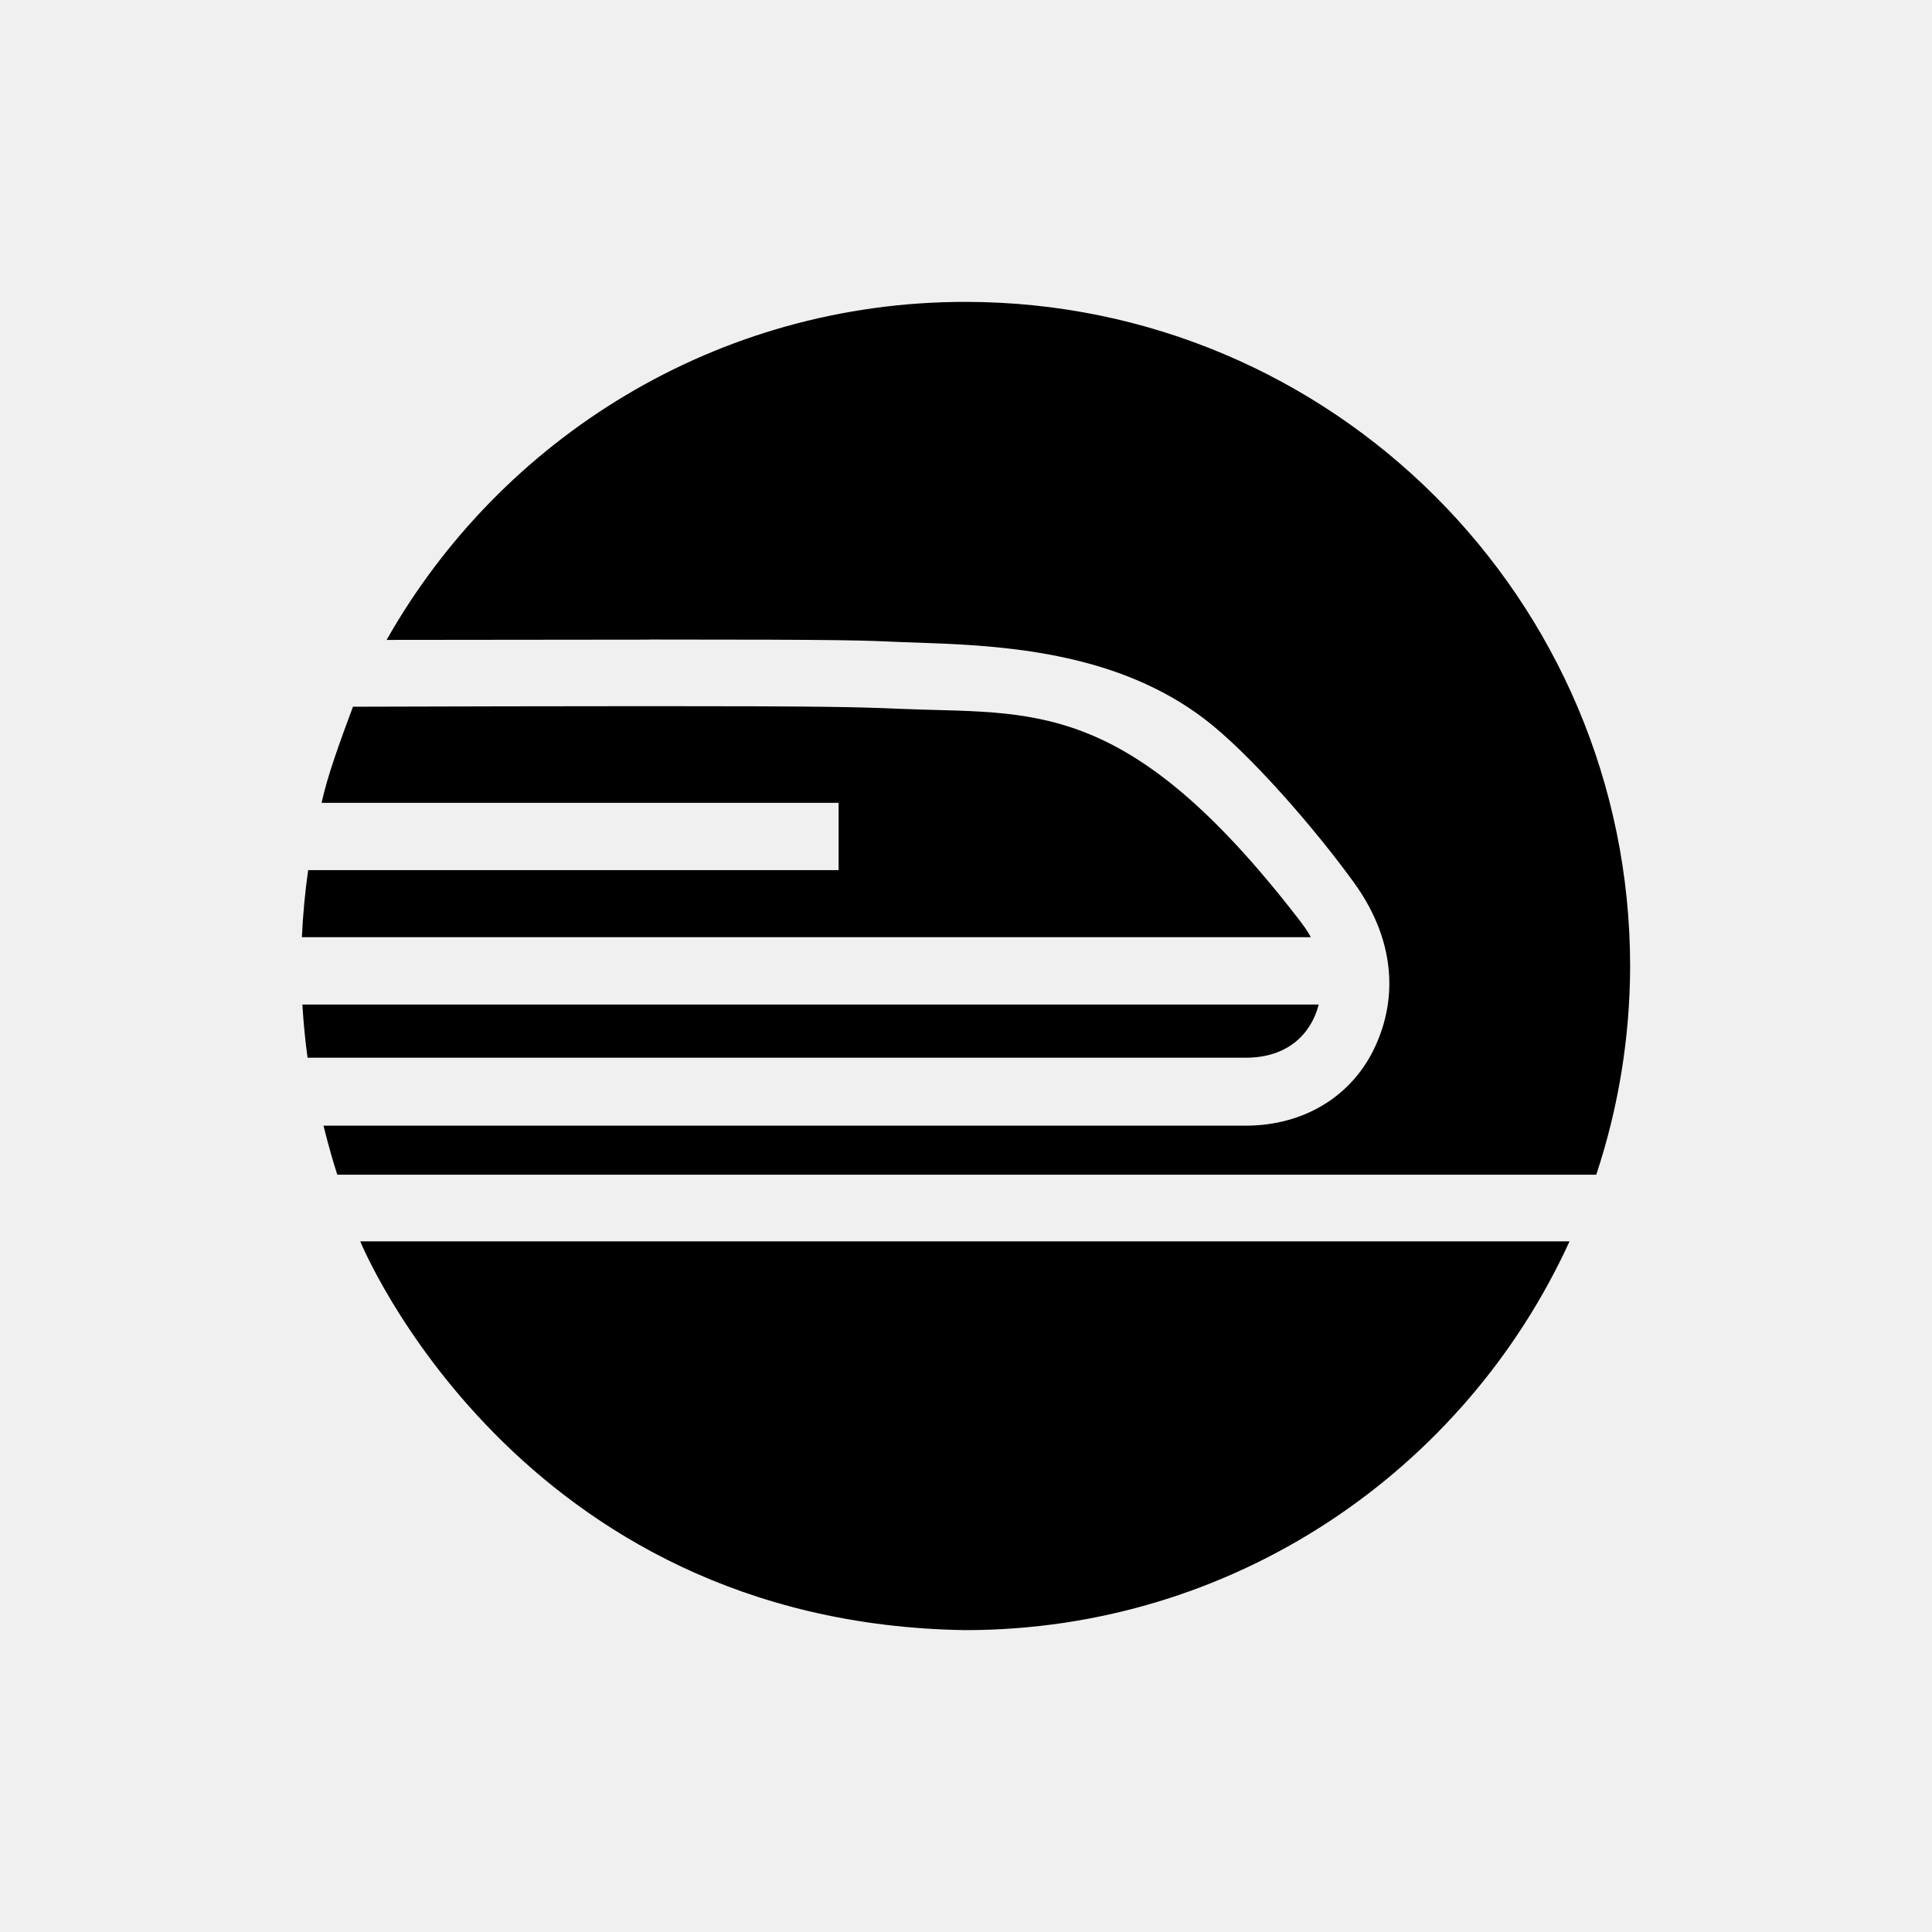
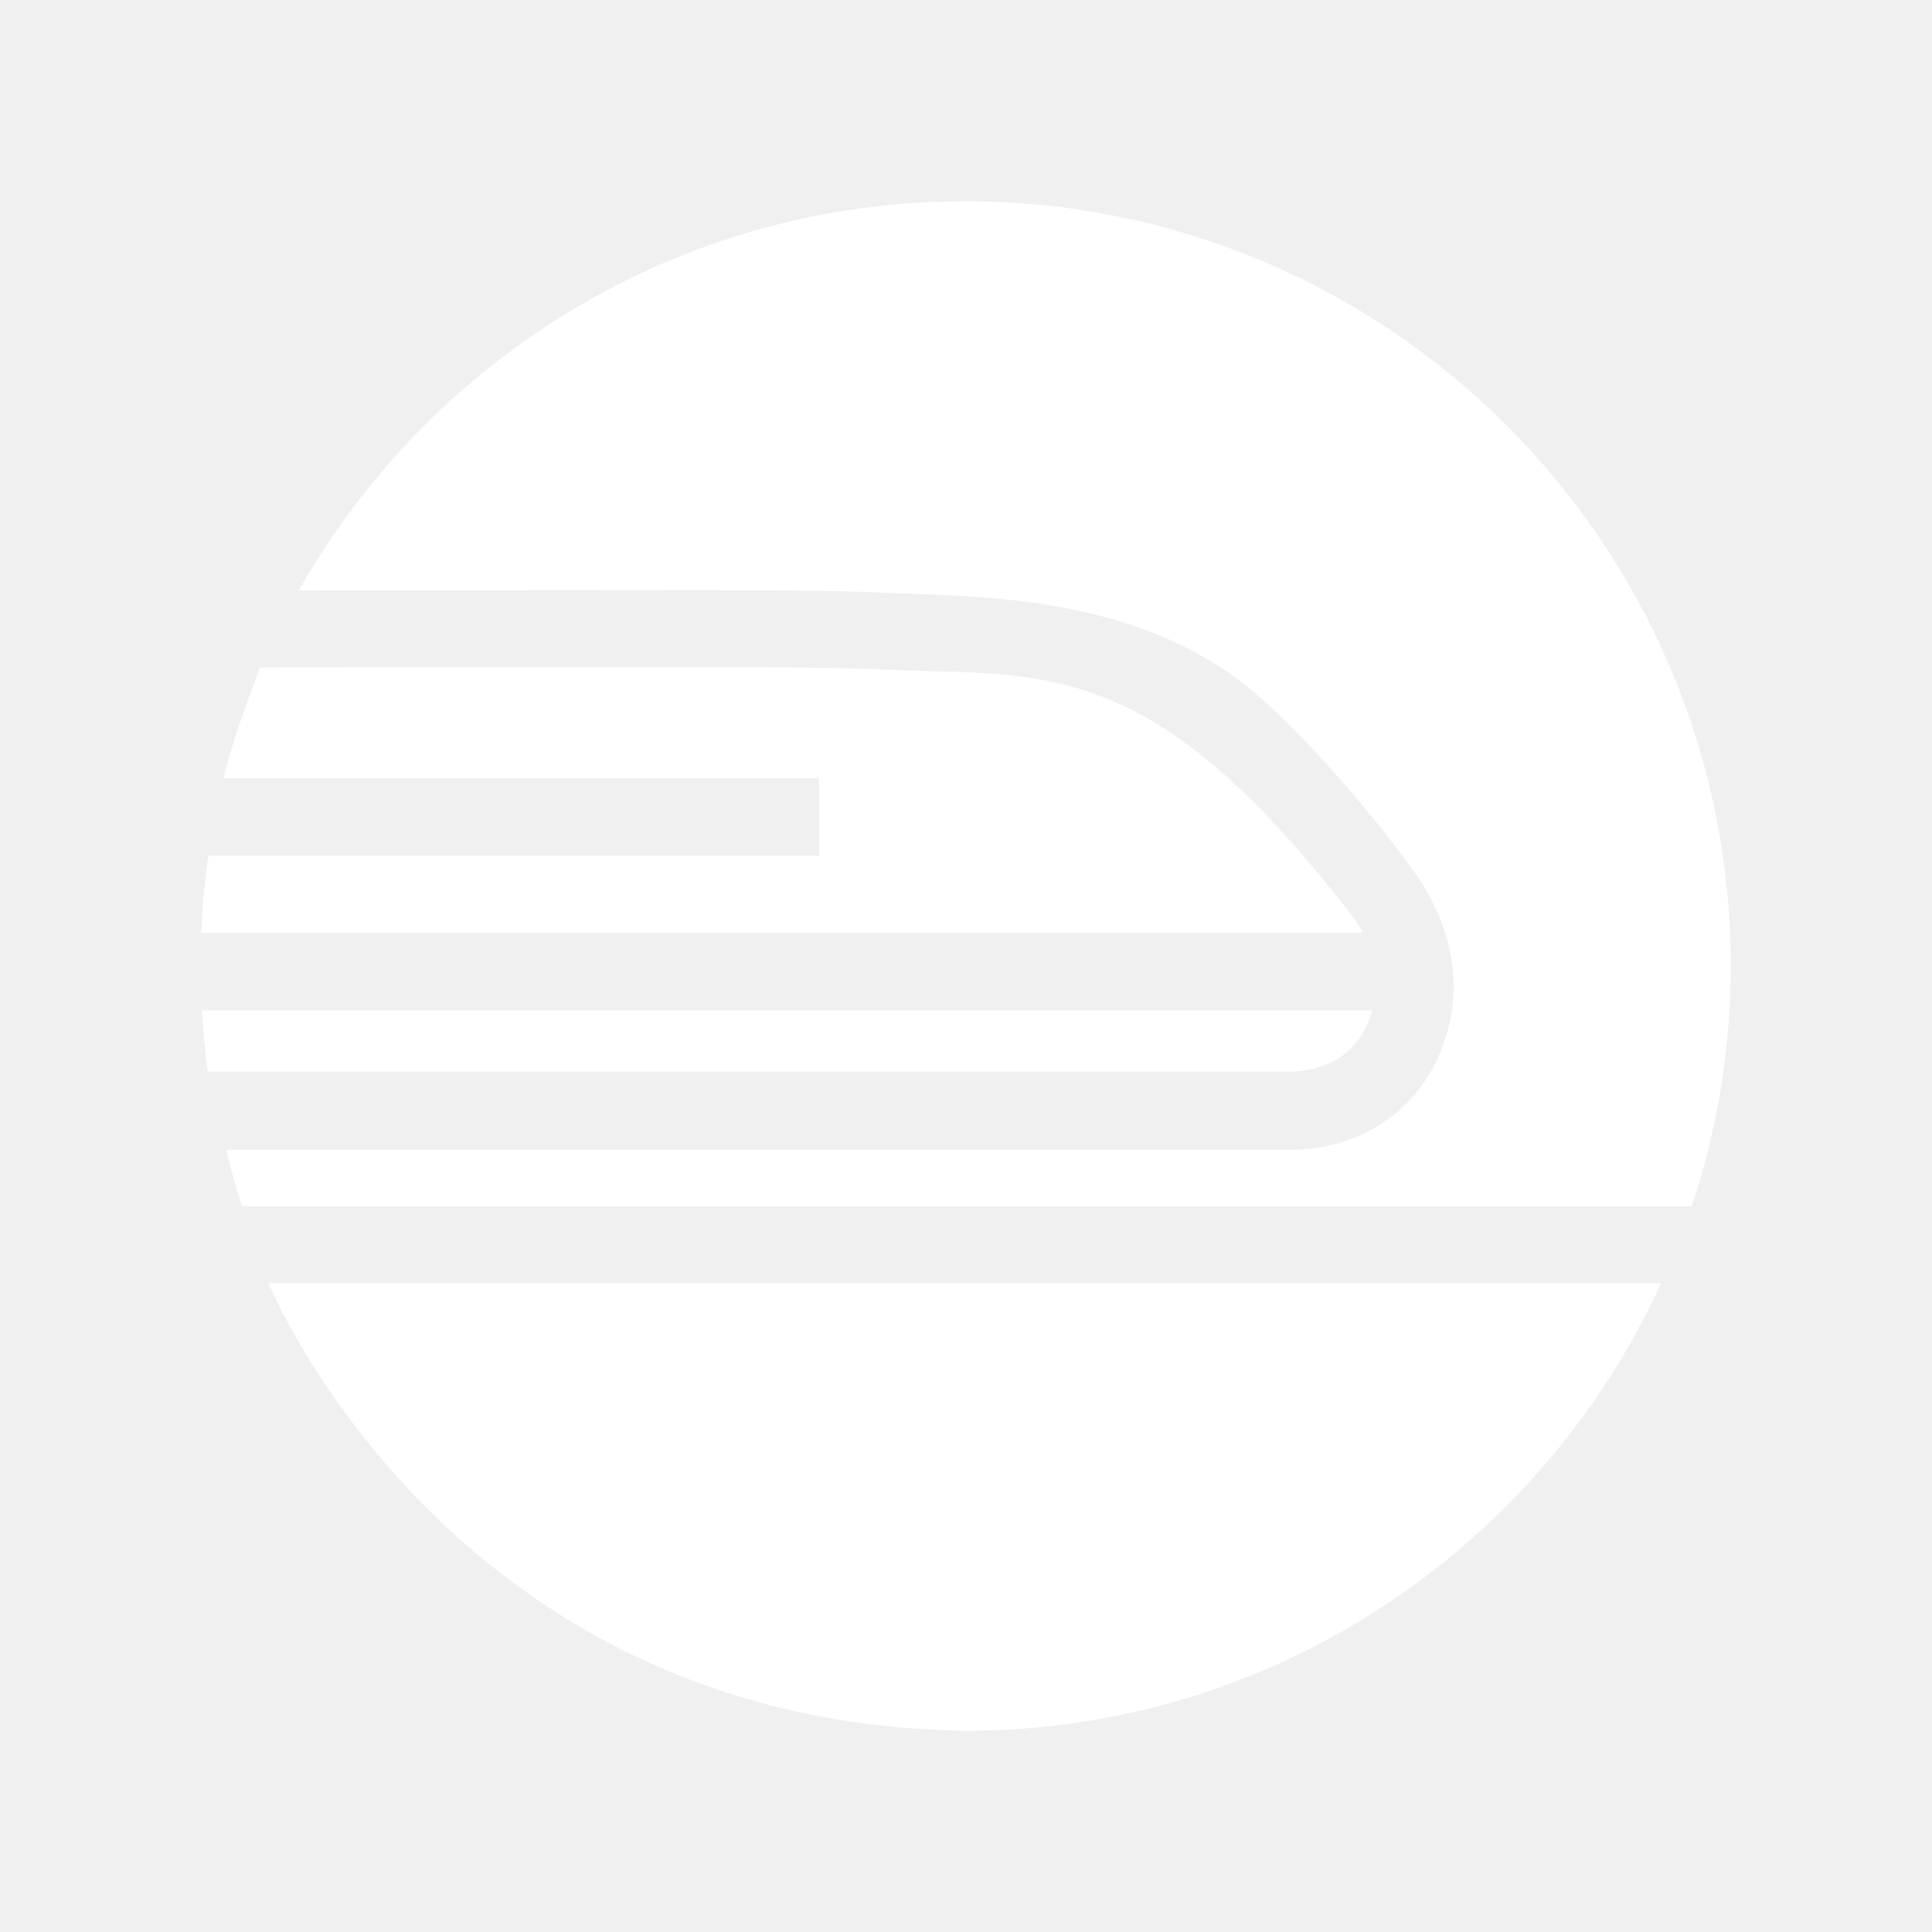
- <svg xmlns="http://www.w3.org/2000/svg" viewBox="0 0 24 24" fill="currentColor">
-   <g transform="translate(3.750 3.750) scale(0.6875)">
-     <path d="M.113 10.27A13.026 13.026 0 000 11.48h18.23c-.064-.125-.15-.237-.235-.347-3.117-4.027-4.793-3.677-7.19-3.78-.8-.034-1.34-.048-4.524-.048-1.704 0-3.555.005-5.358.01-.234.63-.459 1.24-.567 1.737h9.342v1.216H.113v.002zm18.26 2.426H.009c.02.326.05.645.094.961h16.955c.754 0 1.179-.429 1.315-.96zm-17.318 4.28s2.81 6.902 10.93 7.024c4.855 0 9.027-2.883 10.92-7.024H1.056zM11.988 0C7.5 0 3.593 2.466 1.531 6.108l4.75-.005v-.002c3.71 0 3.849.016 4.573.047l.448.016c1.563.052 3.485.22 4.996 1.364.82.621 2.007 1.99 2.712 2.965.654.902.842 1.94.396 2.934-.408.914-1.289 1.458-2.353 1.458H.391s.099.42.249.886h22.748A12.026 12.026 0 0024 12.005C24 5.377 18.621 0 11.988 0z" />
+ <svg xmlns="http://www.w3.org/2000/svg" viewBox="0 0 24 24" fill="none">
+   <g transform="translate(2.500 2.500) scale(0.07422)">
+     <path fill="#fff" d="M11.254 181.077h233.088C224.132 225.249 179.643 256 127.865 256c-86.63-1.308-116.61-74.923-116.61-74.923M127.864 0C198.633 0 256 57.339 256 128.054a127.6 127.6 0 0 1-6.524 40.164H6.818a141 141 0 0 1-2.645-9.437H181.94c11.358 0 20.737-5.812 25.096-15.554c4.736-10.6 2.732-21.665-4.233-31.29c-7.535-10.406-20.174-25.012-28.928-31.63c-16.126-12.201-36.622-13.991-53.297-14.547l-4.787-.177c-7.731-.323-9.202-.5-48.78-.5v.014c-.007 0-33.49.02-50.683.056C38.328 26.29 79.988 0 127.864 0M.1 135.424h195.883c-1.466 5.676-5.98 10.25-14.041 10.25H1.094c-.466-3.37-.79-6.787-.994-10.25m66.875-57.49c33.947 0 39.73.141 48.259.492c25.58 1.09 43.462-2.633 76.705 40.315c.92 1.17 1.832 2.366 2.51 3.693H0c.182-4.314.58-8.616 1.189-12.89h102.21V96.567H3.758c1.169-5.3 3.57-11.814 6.06-18.535c19.236-.052 38.988-.098 57.158-.098" />
  </g>
</svg>
